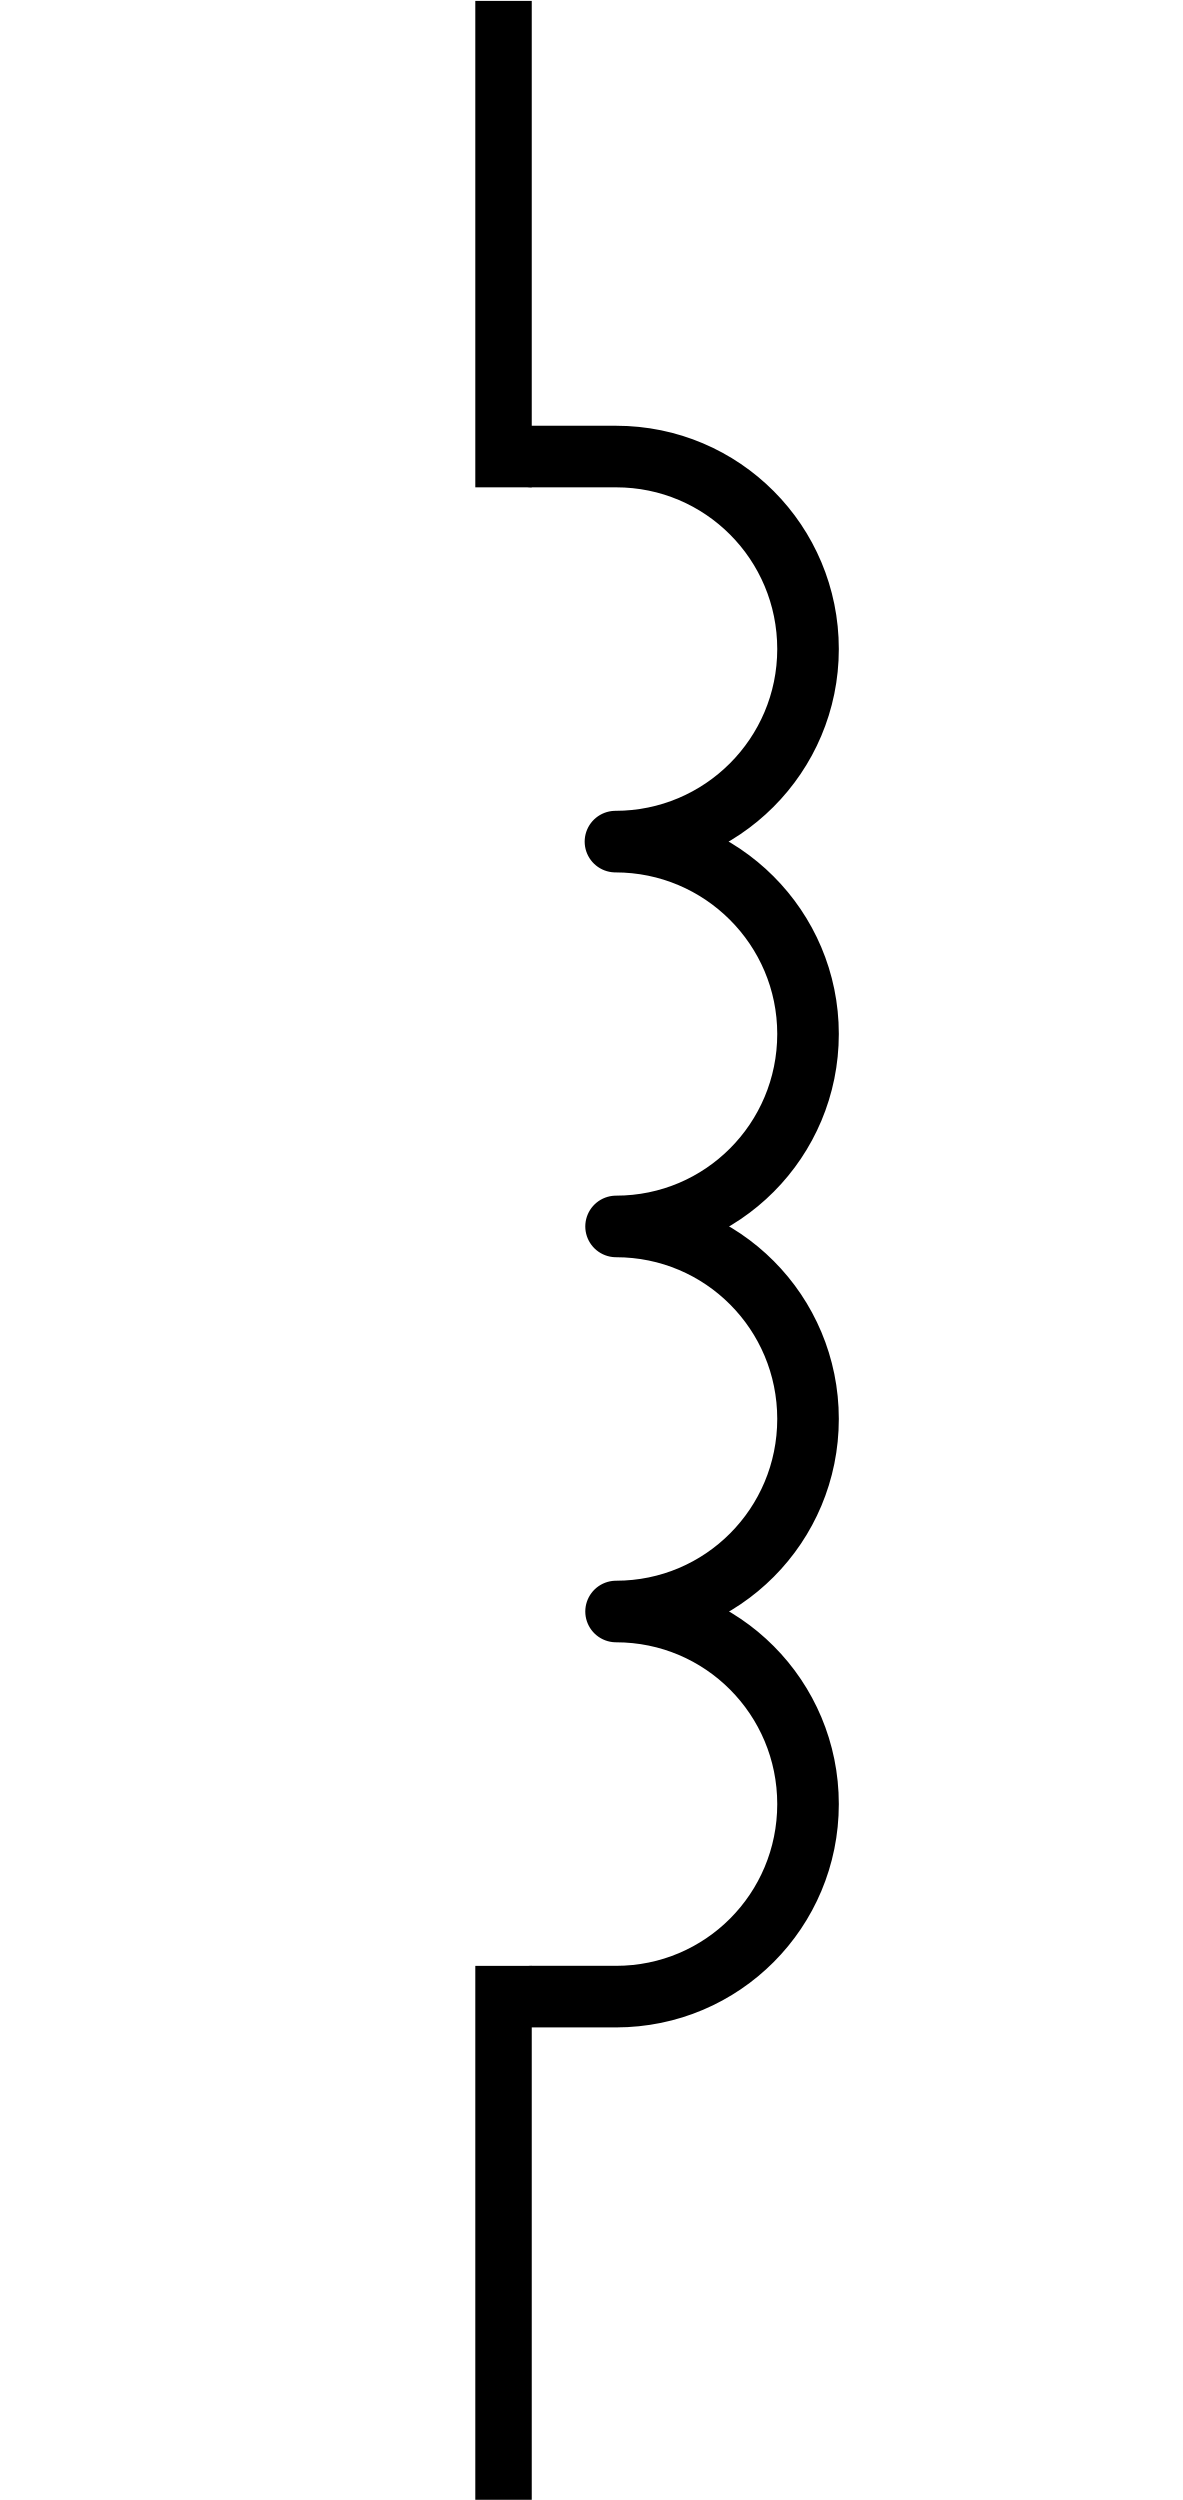
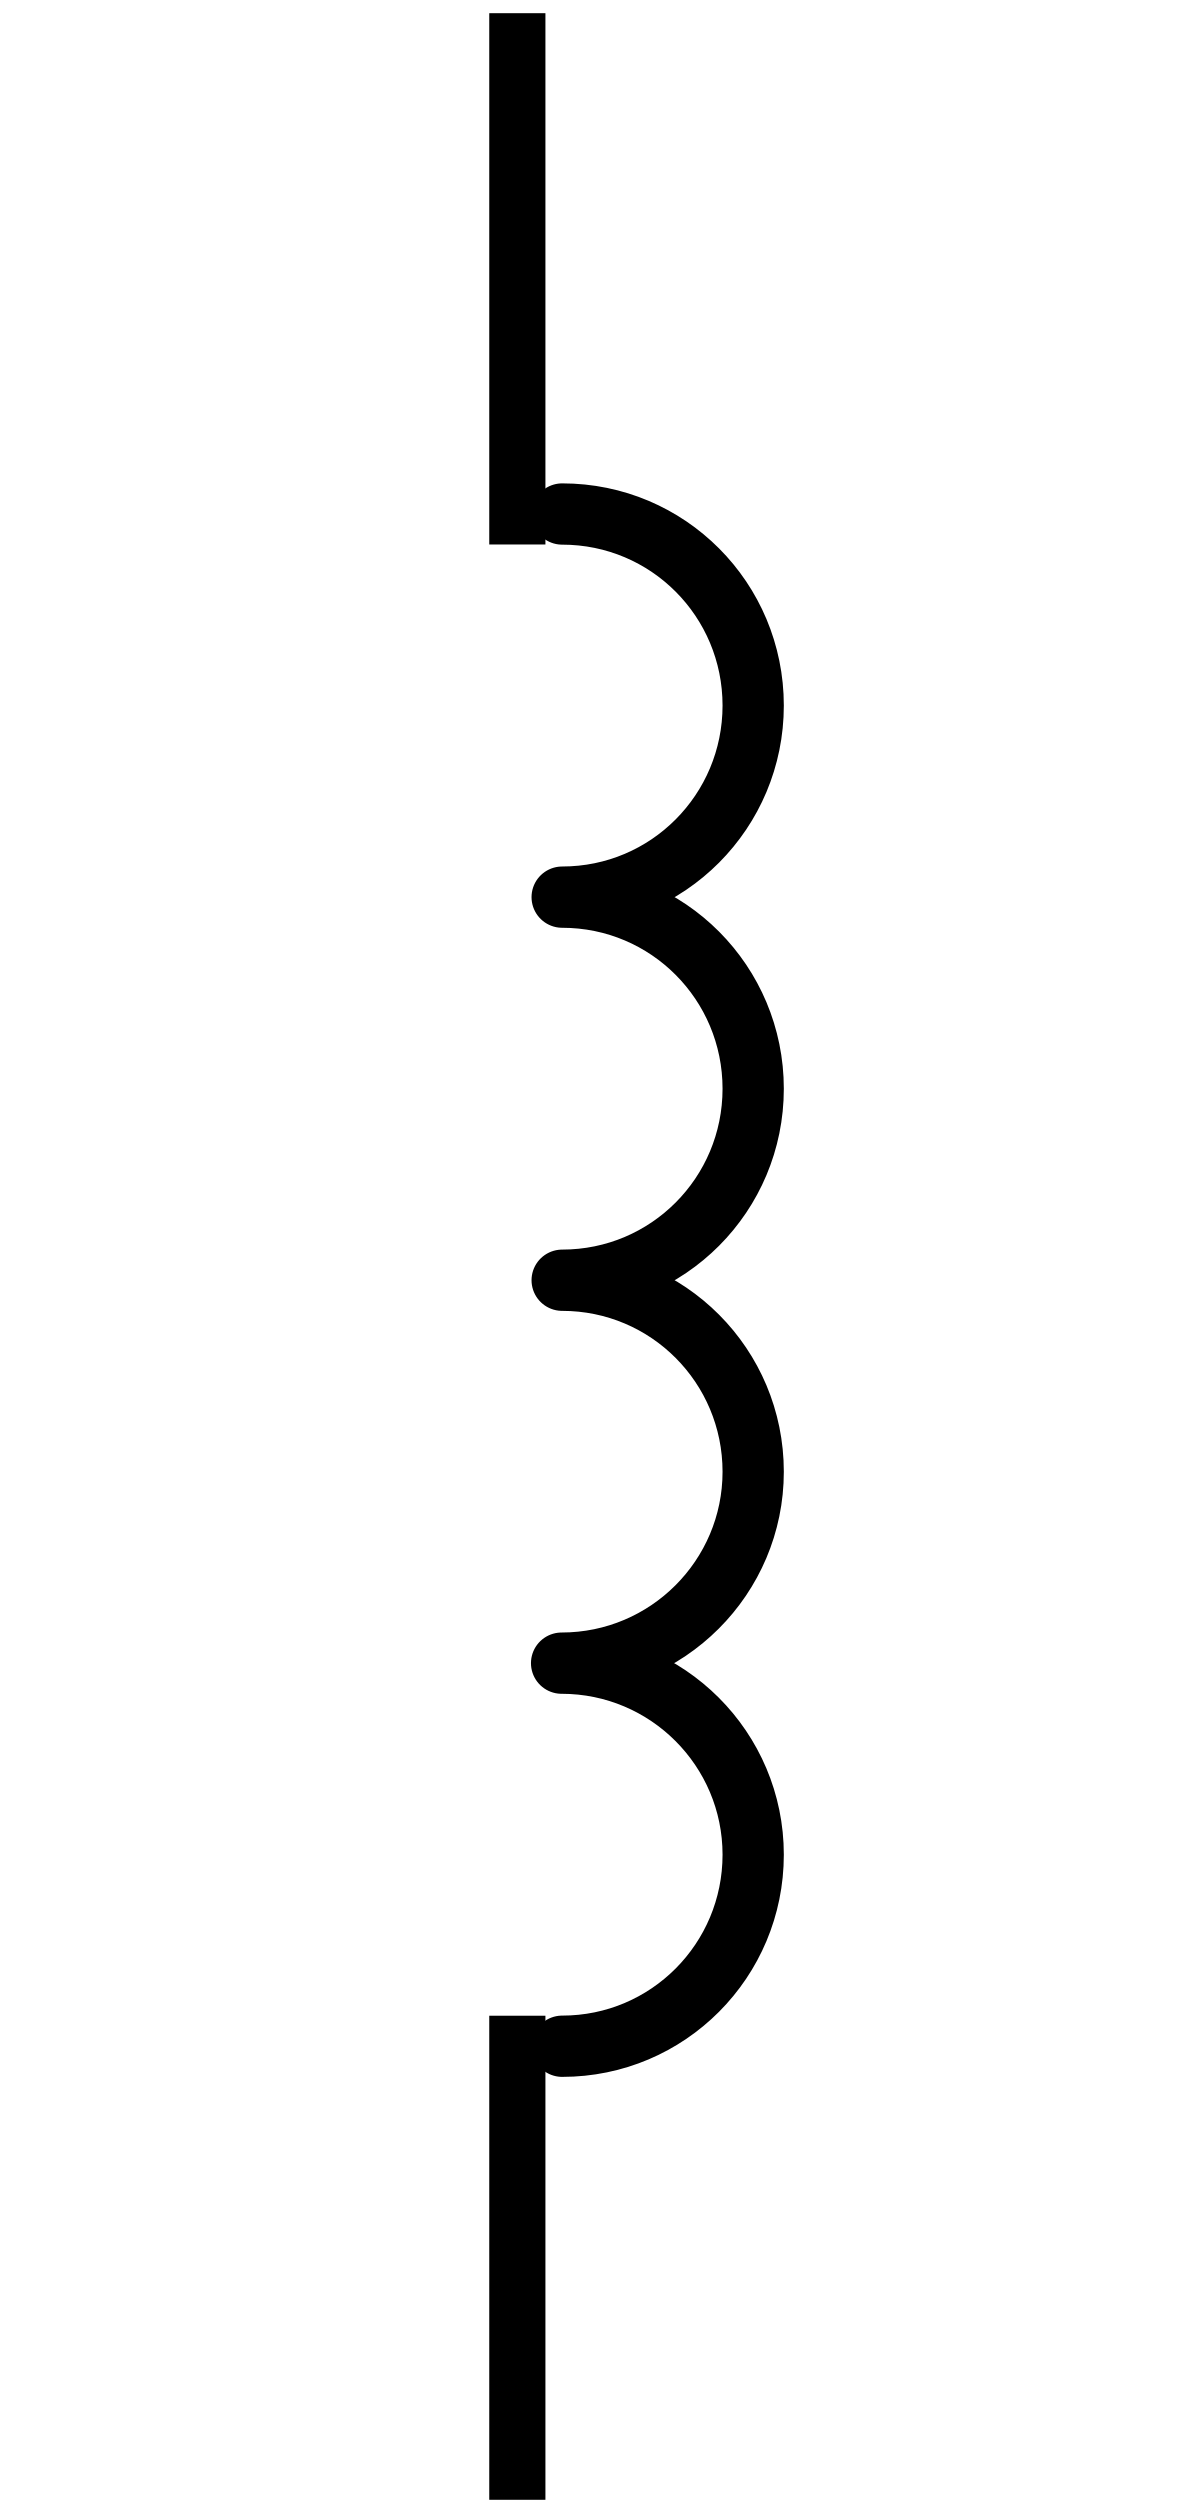
- <svg xmlns="http://www.w3.org/2000/svg" version="1.1" baseProfile="basic" id="svg2" x="0px" y="0px" width="28.8px" height="60.898px" viewBox="0 0 28.8 60.898" xml:space="preserve">
-   <rect id="connector1terminal" x="12.183" y="0.126" width="0.208" height="0.208" />
-   <rect id="connector0terminal" x="12.198" y="60.439" width="0.208" height="0.208" />
-   <rect id="connector1pin" x="11.578" y="0.022" width="1.375" height="11.849" />
-   <rect id="connector0pin" x="11.578" y="47.887" width="1.375" height="13.006" />
+ <svg xmlns="http://www.w3.org/2000/svg" version="1.1" baseProfile="basic" id="svg2" x="0px" y="0px" width="0.40in" height="0.85in" viewBox="0 0 28.8 60.898" xml:space="preserve">
+   <rect id="connector1terminal" x="12.582" y="60.731" width="0.209" height="0.208" />
+   <rect id="connector0terminal" x="12.597" y="0.418" width="0.208" height="0.207" />
+   <rect id="connector1pin" x="11.977" y="49.194" width="1.375" height="11.85" />
+   <rect id="connector0pin" x="11.977" y="0.172" width="1.375" height="13.006" />
  <g id="schematic">
-     <path fill="none" stroke="#000000" stroke-width="1.5" stroke-linecap="round" stroke-linejoin="round" stroke-miterlimit="12" d="   M12.953,11.121h2.054c2.592,0,4.676,2.1,4.676,4.689s-2.1,4.691-4.691,4.691c2.592,0,4.691,2.102,4.691,4.685   c0,2.588-2.084,4.689-4.676,4.689c2.592,0,4.676,2.099,4.676,4.689s-2.084,4.691-4.676,4.691c2.592,0,4.676,2.102,4.676,4.691   c0,2.592-2.084,4.69-4.676,4.69c0.253,0-2.062,0-2.062,0" />
+     <path fill="none" stroke="#000000" stroke-width="1.5" stroke-linecap="round" stroke-linejoin="round" stroke-miterlimit="12" d="    M13.762,12.432c2.592,0,4.676,2.097,4.676,4.689c0,2.588-2.084,4.69-4.676,4.69c2.592,0,4.676,2.101,4.676,4.69    c0,2.588-2.084,4.688-4.676,4.688c2.592,0,4.676,2.101,4.676,4.688c0,2.582-2.099,4.686-4.69,4.686c2.59,0,4.69,2.102,4.69,4.689    s-2.084,4.689-4.676,4.689" />
  </g>
</svg>
